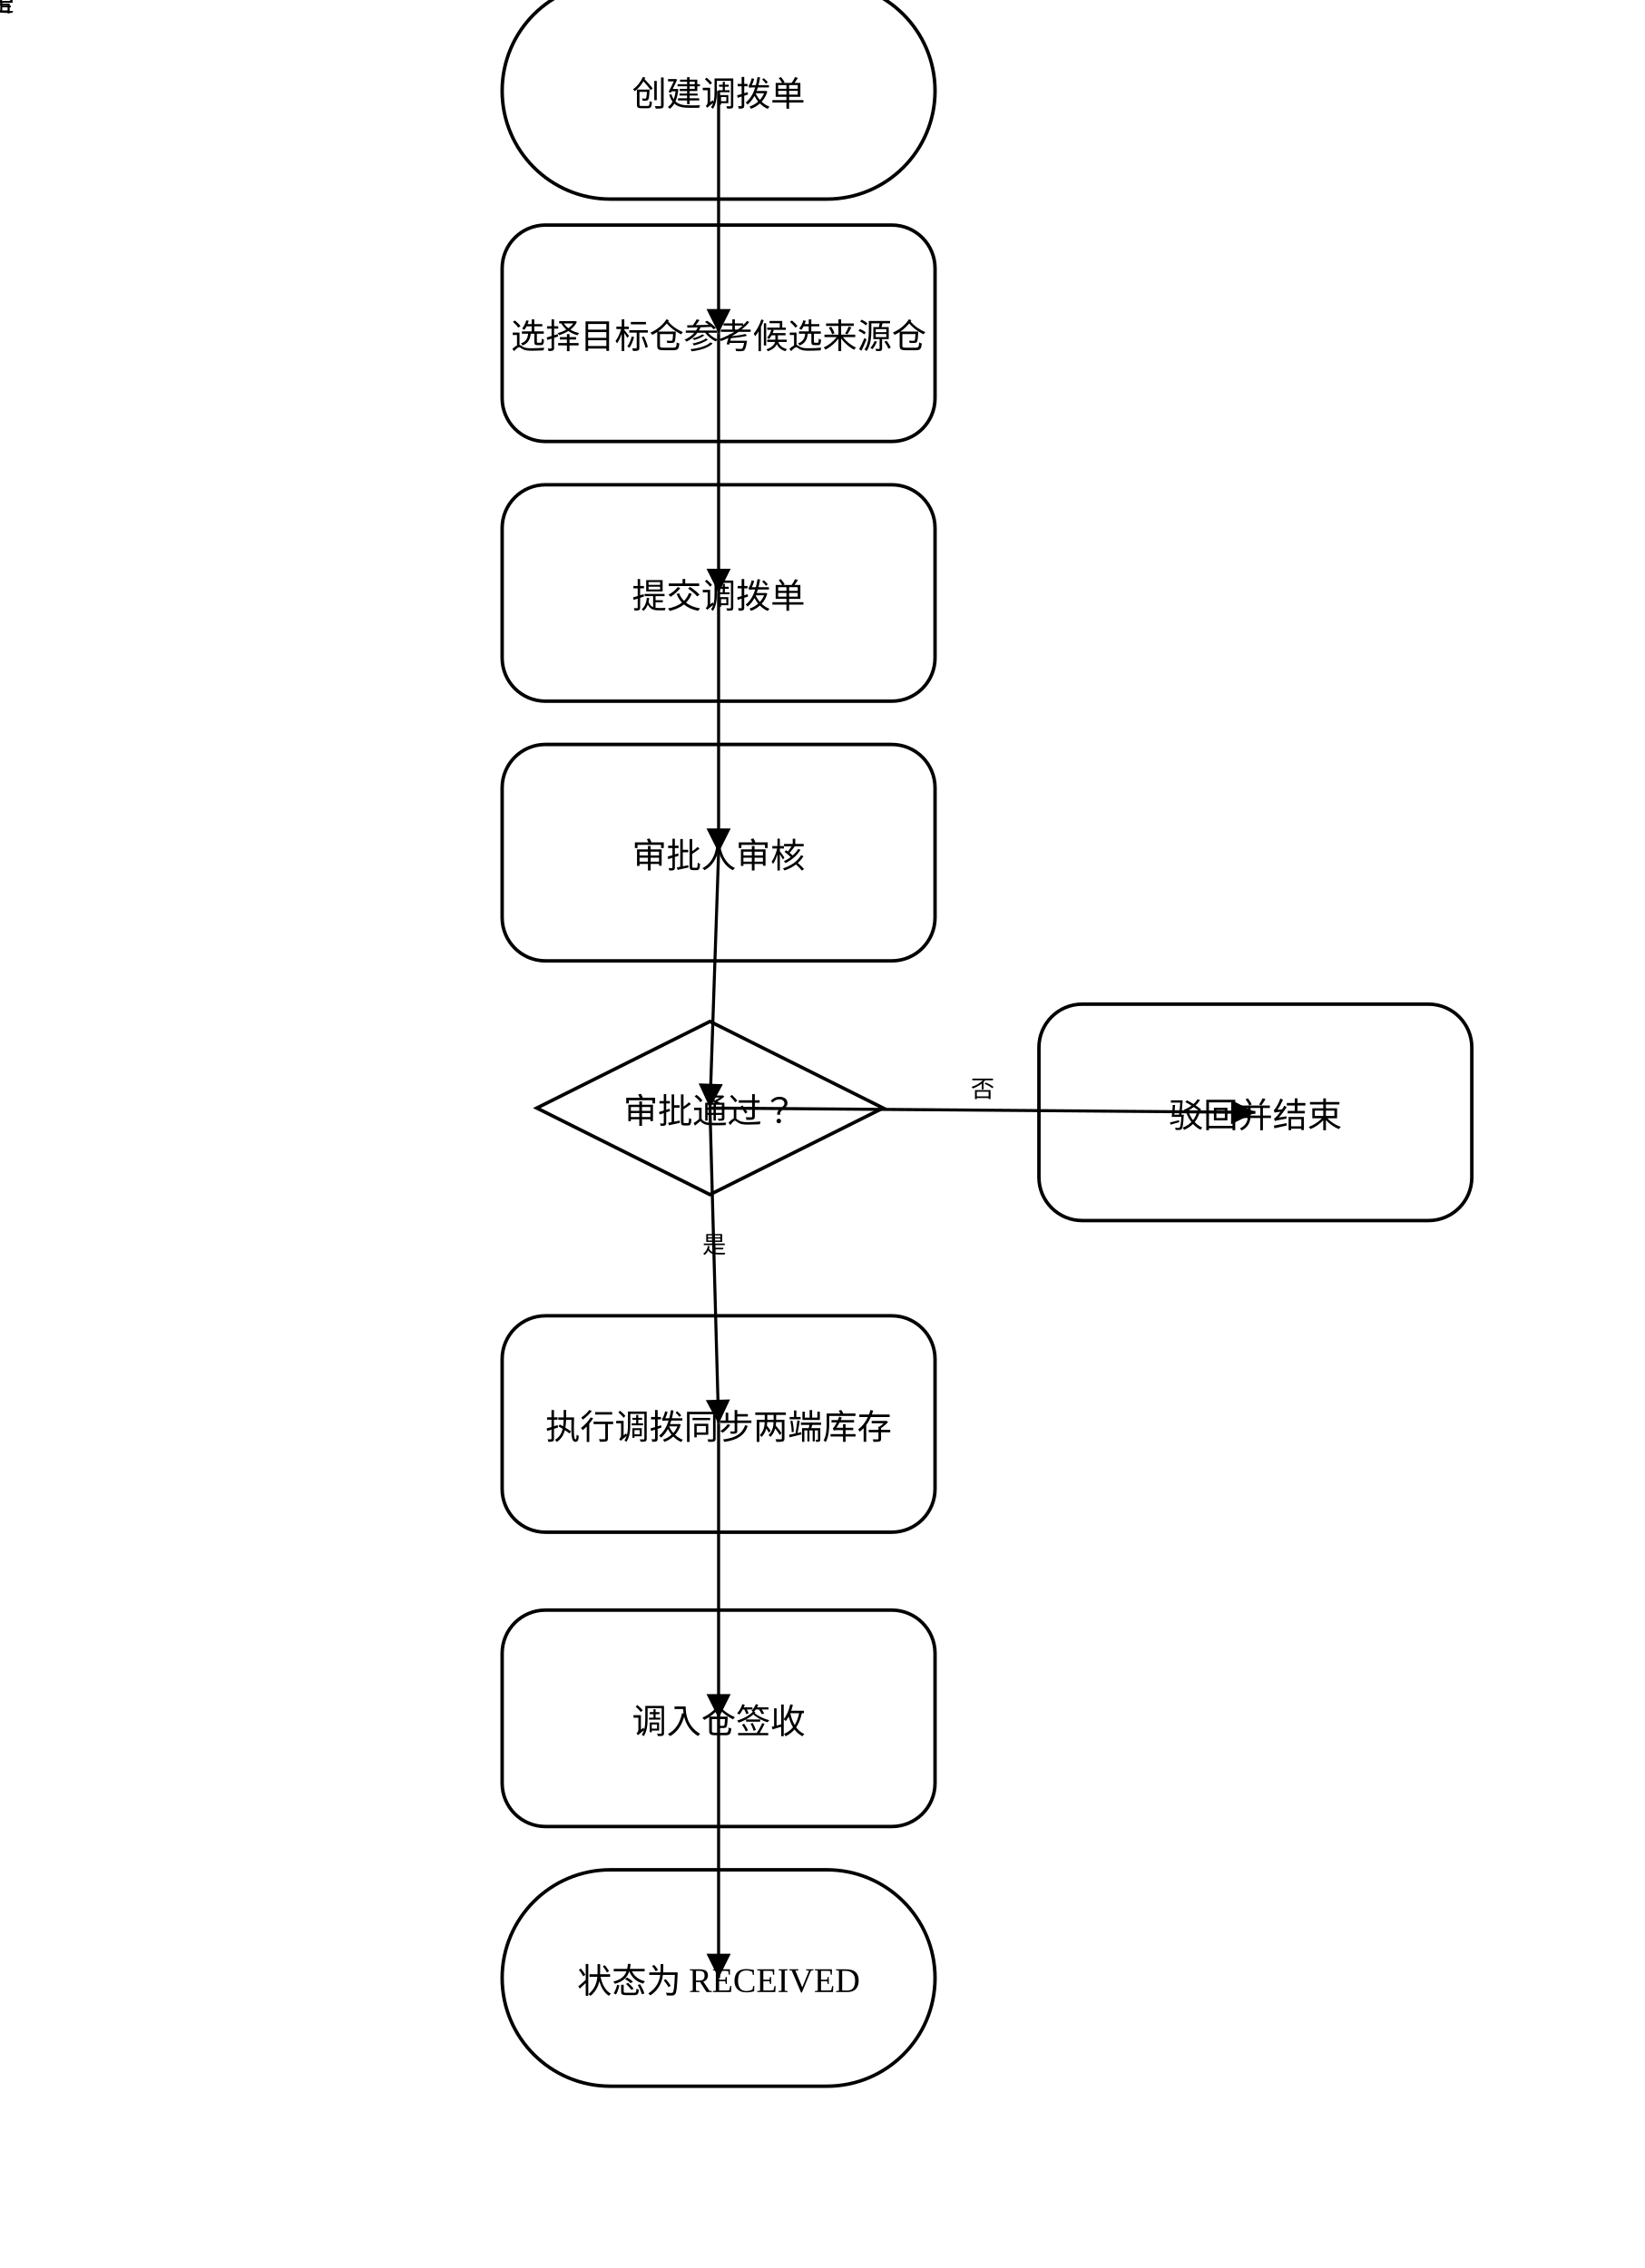
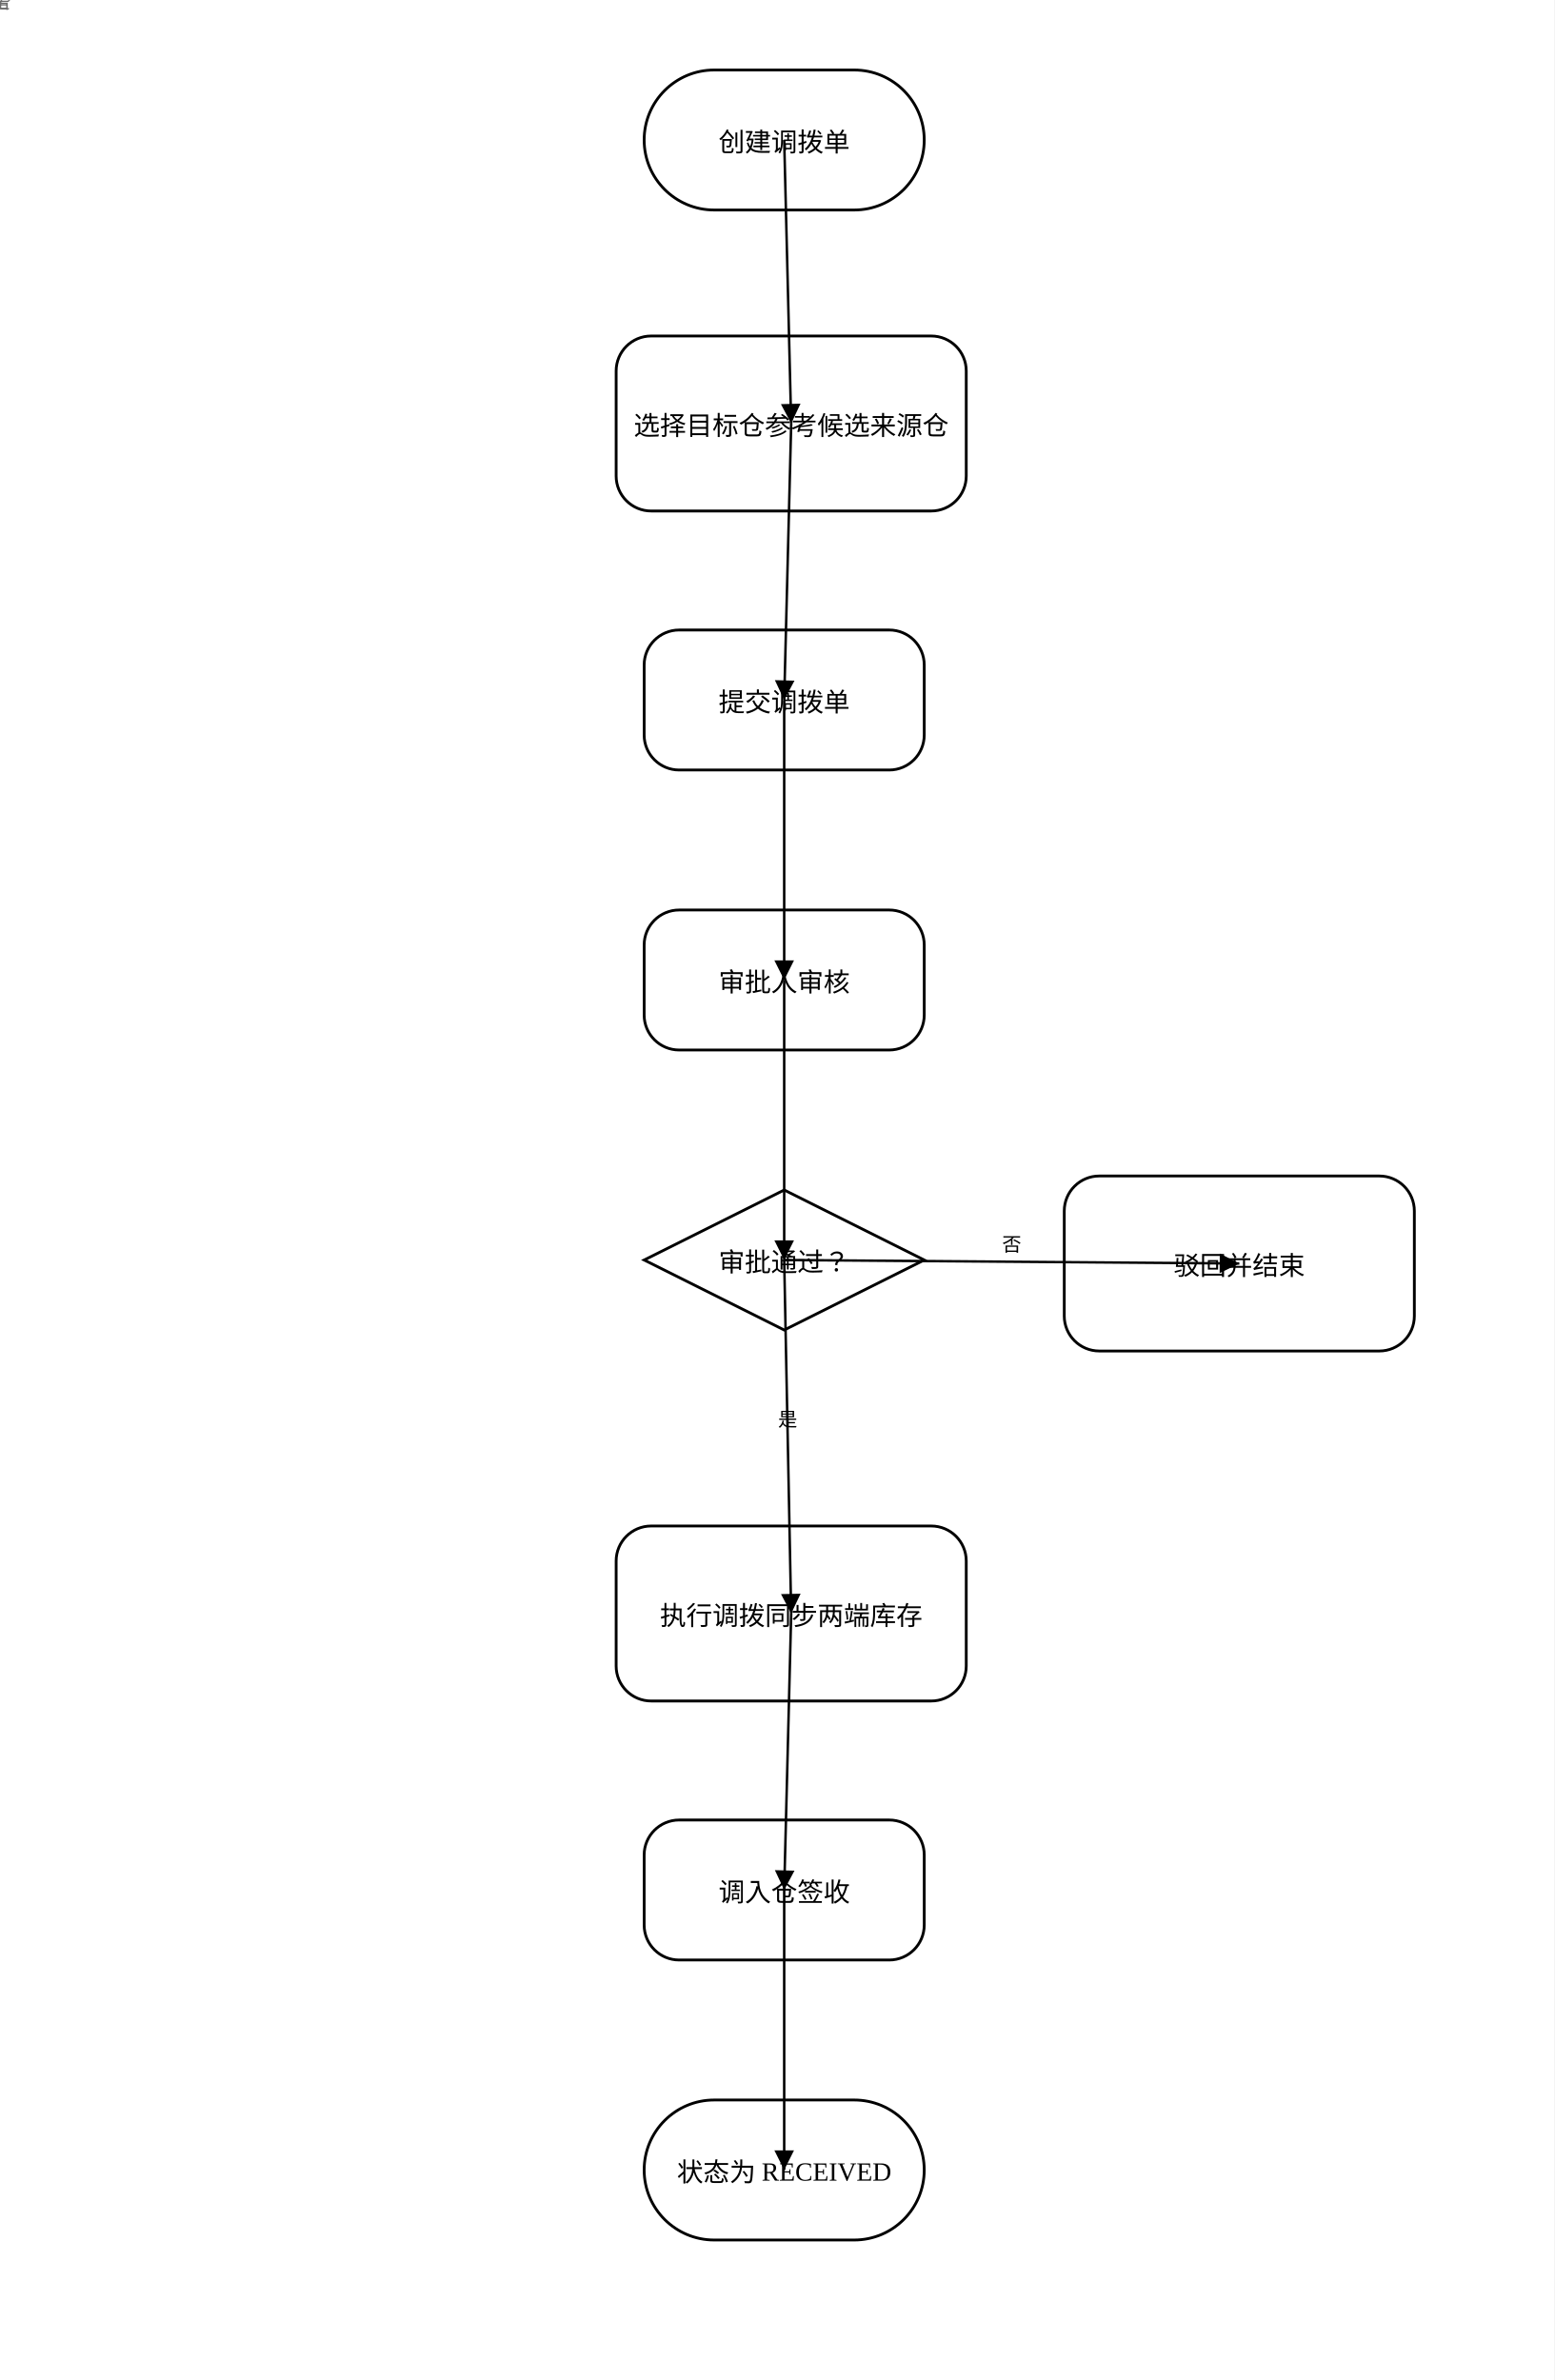
- <svg xmlns="http://www.w3.org/2000/svg" width="760" height="1048" viewBox="0 0 760 1048" data-drawio="PG14R3JhcGhNb2RlbCBkeD0iMTEyMCIgZHk9IjcyMCIgZ3JpZD0iMSIgZ3JpZFNpemU9IjgiIGd1aWRlcz0iMSIgdG9vbHRpcHM9IjEiIGNvbm5lY3Q9IjEiIGFycm93cz0iMSIgZm9sZD0iMSIgcGFnZT0iMSIgcGFnZVNjYWxlPSIxIiBwYWdlV2lkdGg9Ijc2MCIgcGFnZUhlaWdodD0iMTA0OCIgbWF0aD0iMSIgYmFja2dyb3VuZD0iI0ZGRkZGRiI+PHJvb3Q+PG14Q2VsbCBpZD0iMCIvPjxteENlbGwgaWQ9IjEiIHBhcmVudD0iMCIvPjxteENlbGwgaWQ9IjIiIHZhbHVlPSLliJvlu7rosIPmi6jljZUiIHN0eWxlPSJyb3VuZGVkPTE7YXJjU2l6ZT01MDtodG1sPTE7d2hpdGVTcGFjZT13cmFwO2ZpbGxDb2xvcj0jRkZGRkZGO3N0cm9rZUNvbG9yPSMwMDAwMDA7c3Ryb2tlV2lkdGg9MS42O2ZvbnRDb2xvcj0jMDAwMDAwO2ZvbnRTaXplPTE2O2ZvbnRGYW1pbHk9VGltZXMgTmV3IFJvbWFuLCBHZW9yZ2lhLCBzZXJpZjt2ZXJ0aWNhbEFsaWduPW1pZGRsZTthbGlnbj1jZW50ZXIiIHZlcnRleD0iMSIgcGFyZW50PSIxIj48bXhHZW9tZXRyeSB4PSIyMzIiIHk9Ii04IiB3aWR0aD0iMjAwIiBoZWlnaHQ9IjEwMCIgYXM9Imdlb21ldHJ5Ii8+PC9teENlbGw+PG14Q2VsbCBpZD0iMyIgdmFsdWU9IumAieaLqeebruagh+S7kwrlj4LogIPlgJnpgInmnaXmupDku5MiIHN0eWxlPSJyb3VuZGVkPTE7YXJjU2l6ZT0yMDtodG1sPTE7d2hpdGVTcGFjZT13cmFwO2ZpbGxDb2xvcj0jRkZGRkZGO3N0cm9rZUNvbG9yPSMwMDAwMDA7c3Ryb2tlV2lkdGg9MS42O2ZvbnRDb2xvcj0jMDAwMDAwO2ZvbnRTaXplPTE2O2ZvbnRGYW1pbHk9VGltZXMgTmV3IFJvbWFuLCBHZW9yZ2lhLCBzZXJpZjt2ZXJ0aWNhbEFsaWduPW1pZGRsZTthbGlnbj1jZW50ZXIiIHZlcnRleD0iMSIgcGFyZW50PSIxIj48bXhHZW9tZXRyeSB4PSIyMzIiIHk9IjEwNCIgd2lkdGg9IjIwMCIgaGVpZ2h0PSIxMDAiIGFzPSJnZW9tZXRyeSIvPjwvbXhDZWxsPjxteENlbGwgaWQ9IjQiIHZhbHVlPSLmj5DkuqTosIPmi6jljZUiIHN0eWxlPSJyb3VuZGVkPTE7YXJjU2l6ZT0yMDtodG1sPTE7d2hpdGVTcGFjZT13cmFwO2ZpbGxDb2xvcj0jRkZGRkZGO3N0cm9rZUNvbG9yPSMwMDAwMDA7c3Ryb2tlV2lkdGg9MS42O2ZvbnRDb2xvcj0jMDAwMDAwO2ZvbnRTaXplPTE2O2ZvbnRGYW1pbHk9VGltZXMgTmV3IFJvbWFuLCBHZW9yZ2lhLCBzZXJpZjt2ZXJ0aWNhbEFsaWduPW1pZGRsZTthbGlnbj1jZW50ZXIiIHZlcnRleD0iMSIgcGFyZW50PSIxIj48bXhHZW9tZXRyeSB4PSIyMzIiIHk9IjIyNCIgd2lkdGg9IjIwMCIgaGVpZ2h0PSIxMDAiIGFzPSJnZW9tZXRyeSIvPjwvbXhDZWxsPjxteENlbGwgaWQ9IjUiIHZhbHVlPSLlrqHmibnkurrlrqHmoLgiIHN0eWxlPSJyb3VuZGVkPTE7YXJjU2l6ZT0yMDtodG1sPTE7d2hpdGVTcGFjZT13cmFwO2ZpbGxDb2xvcj0jRkZGRkZGO3N0cm9rZUNvbG9yPSMwMDAwMDA7c3Ryb2tlV2lkdGg9MS42O2ZvbnRDb2xvcj0jMDAwMDAwO2ZvbnRTaXplPTE2O2ZvbnRGYW1pbHk9VGltZXMgTmV3IFJvbWFuLCBHZW9yZ2lhLCBzZXJpZjt2ZXJ0aWNhbEFsaWduPW1pZGRsZTthbGlnbj1jZW50ZXIiIHZlcnRleD0iMSIgcGFyZW50PSIxIj48bXhHZW9tZXRyeSB4PSIyMzIiIHk9IjM0NCIgd2lkdGg9IjIwMCIgaGVpZ2h0PSIxMDAiIGFzPSJnZW9tZXRyeSIvPjwvbXhDZWxsPjxteENlbGwgaWQ9IjYiIHZhbHVlPSLlrqHmibnpgJrov4fvvJ8iIHN0eWxlPSJyaG9tYnVzO2h0bWw9MTt3aGl0ZVNwYWNlPXdyYXA7ZmlsbENvbG9yPSNGRkZGRkY7c3Ryb2tlQ29sb3I9IzAwMDAwMDtzdHJva2VXaWR0aD0xLjY7Zm9udENvbG9yPSMwMDAwMDA7Zm9udFNpemU9MTY7Zm9udEZhbWlseT1UaW1lcyBOZXcgUm9tYW4sIEdlb3JnaWEsIHNlcmlmO3ZlcnRpY2FsQWxpZ249bWlkZGxlO2FsaWduPWNlbnRlciIgdmVydGV4PSIxIiBwYXJlbnQ9IjEiPjxteEdlb21ldHJ5IHg9IjI0OCIgeT0iNDcyIiB3aWR0aD0iMTYwIiBoZWlnaHQ9IjgwIiBhcz0iZ2VvbWV0cnkiLz48L214Q2VsbD48bXhDZWxsIGlkPSI3IiB2YWx1ZT0i6amz5Zue5bm257uT5p2fIiBzdHlsZT0icm91bmRlZD0xO2FyY1NpemU9MjA7aHRtbD0xO3doaXRlU3BhY2U9d3JhcDtmaWxsQ29sb3I9I0ZGRkZGRjtzdHJva2VDb2xvcj0jMDAwMDAwO3N0cm9rZVdpZHRoPTEuNjtmb250Q29sb3I9IzAwMDAwMDtmb250U2l6ZT0xNjtmb250RmFtaWx5PVRpbWVzIE5ldyBSb21hbiwgR2VvcmdpYSwgc2VyaWY7dmVydGljYWxBbGlnbj1taWRkbGU7YWxpZ249Y2VudGVyIiB2ZXJ0ZXg9IjEiIHBhcmVudD0iMSI+PG14R2VvbWV0cnkgeD0iNDgwIiB5PSI0NjQiIHdpZHRoPSIyMDAiIGhlaWdodD0iMTAwIiBhcz0iZ2VvbWV0cnkiLz48L214Q2VsbD48bXhDZWxsIGlkPSI4IiB2YWx1ZT0i5omn6KGM6LCD5ouoCuWQjOatpeS4pOerr+W6k+WtmCIgc3R5bGU9InJvdW5kZWQ9MTthcmNTaXplPTIwO2h0bWw9MTt3aGl0ZVNwYWNlPXdyYXA7ZmlsbENvbG9yPSNGRkZGRkY7c3Ryb2tlQ29sb3I9IzAwMDAwMDtzdHJva2VXaWR0aD0xLjY7Zm9udENvbG9yPSMwMDAwMDA7Zm9udFNpemU9MTY7Zm9udEZhbWlseT1UaW1lcyBOZXcgUm9tYW4sIEdlb3JnaWEsIHNlcmlmO3ZlcnRpY2FsQWxpZ249bWlkZGxlO2FsaWduPWNlbnRlciIgdmVydGV4PSIxIiBwYXJlbnQ9IjEiPjxteEdlb21ldHJ5IHg9IjIzMiIgeT0iNjA4IiB3aWR0aD0iMjAwIiBoZWlnaHQ9IjEwMCIgYXM9Imdlb21ldHJ5Ii8+PC9teENlbGw+PG14Q2VsbCBpZD0iOSIgdmFsdWU9Iuiwg+WFpeS7k+etvuaUtiIgc3R5bGU9InJvdW5kZWQ9MTthcmNTaXplPTIwO2h0bWw9MTt3aGl0ZVNwYWNlPXdyYXA7ZmlsbENvbG9yPSNGRkZGRkY7c3Ryb2tlQ29sb3I9IzAwMDAwMDtzdHJva2VXaWR0aD0xLjY7Zm9udENvbG9yPSMwMDAwMDA7Zm9udFNpemU9MTY7Zm9udEZhbWlseT1UaW1lcyBOZXcgUm9tYW4sIEdlb3JnaWEsIHNlcmlmO3ZlcnRpY2FsQWxpZ249bWlkZGxlO2FsaWduPWNlbnRlciIgdmVydGV4PSIxIiBwYXJlbnQ9IjEiPjxteEdlb21ldHJ5IHg9IjIzMiIgeT0iNzQ0IiB3aWR0aD0iMjAwIiBoZWlnaHQ9IjEwMCIgYXM9Imdlb21ldHJ5Ii8+PC9teENlbGw+PG14Q2VsbCBpZD0iMTAiIHZhbHVlPSLnirbmgIHkuLogUkVDRUlWRUQiIHN0eWxlPSJyb3VuZGVkPTE7YXJjU2l6ZT01MDtodG1sPTE7d2hpdGVTcGFjZT13cmFwO2ZpbGxDb2xvcj0jRkZGRkZGO3N0cm9rZUNvbG9yPSMwMDAwMDA7c3Ryb2tlV2lkdGg9MS42O2ZvbnRDb2xvcj0jMDAwMDAwO2ZvbnRTaXplPTE2O2ZvbnRGYW1pbHk9VGltZXMgTmV3IFJvbWFuLCBHZW9yZ2lhLCBzZXJpZjt2ZXJ0aWNhbEFsaWduPW1pZGRsZTthbGlnbj1jZW50ZXIiIHZlcnRleD0iMSIgcGFyZW50PSIxIj48bXhHZW9tZXRyeSB4PSIyMzIiIHk9Ijg2NCIgd2lkdGg9IjIwMCIgaGVpZ2h0PSIxMDAiIGFzPSJnZW9tZXRyeSIvPjwvbXhDZWxsPjxteENlbGwgaWQ9IjExIiB2YWx1ZT0iIiBzdHlsZT0iZWRnZVN0eWxlPW9ydGhvZ29uYWxFZGdlU3R5bGU7cm91bmRlZD0wO29ydGhvZ29uYWxMb29wPTE7amV0dHlTaXplPWF1dG87aHRtbD0xO3N0cm9rZUNvbG9yPSMwMDAwMDA7c3Ryb2tlV2lkdGg9MS40O2VuZEFycm93PWJsb2NrO2VuZEZpbGw9MTtleGl0WD0wLjI1O2V4aXRZPTE7ZXhpdER4PTA7ZXhpdER5PTA7ZW50cnlYPTAuMjU7ZW50cnlZPTA7ZW50cnlEeD0wO2VudHJ5RHk9MDtqdW1wU3R5bGU9YXJjO2p1bXBTaXplPTgiIGVkZ2U9IjEiIHBhcmVudD0iMSIgc291cmNlPSIyIiB0YXJnZXQ9IjMiPjxteEdlb21ldHJ5IHJlbGF0aXZlPSIxIiBhcz0iZ2VvbWV0cnkiPjwvbXhHZW9tZXRyeT48L214Q2VsbD48bXhDZWxsIGlkPSIxMiIgdmFsdWU9IiIgc3R5bGU9ImVkZ2VTdHlsZT1vcnRob2dvbmFsRWRnZVN0eWxlO3JvdW5kZWQ9MDtvcnRob2dvbmFsTG9vcD0xO2pldHR5U2l6ZT1hdXRvO2h0bWw9MTtzdHJva2VDb2xvcj0jMDAwMDAwO3N0cm9rZVdpZHRoPTEuNDtlbmRBcnJvdz1ibG9jaztlbmRGaWxsPTE7ZXhpdFg9MC4yNTtleGl0WT0xO2V4aXREeD0wO2V4aXREeT0wO2VudHJ5WD0wLjI1O2VudHJ5WT0wO2VudHJ5RHg9MDtlbnRyeUR5PTA7anVtcFN0eWxlPWFyYztqdW1wU2l6ZT04IiBlZGdlPSIxIiBwYXJlbnQ9IjEiIHNvdXJjZT0iMyIgdGFyZ2V0PSI0Ij48bXhHZW9tZXRyeSByZWxhdGl2ZT0iMSIgYXM9Imdlb21ldHJ5Ij48L214R2VvbWV0cnk+PC9teENlbGw+PG14Q2VsbCBpZD0iMTMiIHZhbHVlPSIiIHN0eWxlPSJlZGdlU3R5bGU9b3J0aG9nb25hbEVkZ2VTdHlsZTtyb3VuZGVkPTA7b3J0aG9nb25hbExvb3A9MTtqZXR0eVNpemU9YXV0bztodG1sPTE7c3Ryb2tlQ29sb3I9IzAwMDAwMDtzdHJva2VXaWR0aD0xLjQ7ZW5kQXJyb3c9YmxvY2s7ZW5kRmlsbD0xO2V4aXRYPTAuMjU7ZXhpdFk9MTtleGl0RHg9MDtleGl0RHk9MDtlbnRyeVg9MC4yNTtlbnRyeVk9MDtlbnRyeUR4PTA7ZW50cnlEeT0wO2p1bXBTdHlsZT1hcmM7anVtcFNpemU9OCIgZWRnZT0iMSIgcGFyZW50PSIxIiBzb3VyY2U9IjQiIHRhcmdldD0iNSI+PG14R2VvbWV0cnkgcmVsYXRpdmU9IjEiIGFzPSJnZW9tZXRyeSI+PC9teEdlb21ldHJ5PjwvbXhDZWxsPjxteENlbGwgaWQ9IjE0IiB2YWx1ZT0iIiBzdHlsZT0iZWRnZVN0eWxlPW9ydGhvZ29uYWxFZGdlU3R5bGU7cm91bmRlZD0wO29ydGhvZ29uYWxMb29wPTE7amV0dHlTaXplPWF1dG87aHRtbD0xO3N0cm9rZUNvbG9yPSMwMDAwMDA7c3Ryb2tlV2lkdGg9MS40O2VuZEFycm93PWJsb2NrO2VuZEZpbGw9MTtleGl0WD0wLjI1O2V4aXRZPTE7ZXhpdER4PTA7ZXhpdER5PTA7ZW50cnlYPTAuMjU7ZW50cnlZPTA7ZW50cnlEeD0wO2VudHJ5RHk9MDtqdW1wU3R5bGU9YXJjO2p1bXBTaXplPTgiIGVkZ2U9IjEiIHBhcmVudD0iMSIgc291cmNlPSI1IiB0YXJnZXQ9IjYiPjxteEdlb21ldHJ5IHJlbGF0aXZlPSIxIiBhcz0iZ2VvbWV0cnkiPjwvbXhHZW9tZXRyeT48L214Q2VsbD48bXhDZWxsIGlkPSIxNSIgdmFsdWU9IuWQpiIgc3R5bGU9ImVkZ2VTdHlsZT1vcnRob2dvbmFsRWRnZVN0eWxlO3JvdW5kZWQ9MDtvcnRob2dvbmFsTG9vcD0xO2pldHR5U2l6ZT1hdXRvO2h0bWw9MTtzdHJva2VDb2xvcj0jMDAwMDAwO3N0cm9rZVdpZHRoPTEuNDtlbmRBcnJvdz1ibG9jaztlbmRGaWxsPTE7ZXhpdFg9MTtleGl0WT0wLjI1O2V4aXREeD0wO2V4aXREeT0wO2VudHJ5WD0wO2VudHJ5WT0wLjI1O2VudHJ5RHg9MDtlbnRyeUR5PTA7anVtcFN0eWxlPWFyYztqdW1wU2l6ZT04IiBlZGdlPSIxIiBwYXJlbnQ9IjEiIHNvdXJjZT0iNiIgdGFyZ2V0PSI3Ij48bXhHZW9tZXRyeSByZWxhdGl2ZT0iMSIgYXM9Imdlb21ldHJ5Ij48L214R2VvbWV0cnk+PC9teENlbGw+PG14Q2VsbCBpZD0iMTYiIHZhbHVlPSLlkKYiIHN0eWxlPSJlZGdlTGFiZWw7aHRtbD0xO2FsaWduPWNlbnRlcjt2ZXJ0aWNhbEFsaWduPW1pZGRsZTtmb250U2l6ZT0xMjtmb250Q29sb3I9IzAwMDAwMDsiIHZlcnRleD0iMSIgY29ubmVjdGFibGU9IjAiIHBhcmVudD0iMTUiPjxteEdlb21ldHJ5IHg9IjAuNSIgcmVsYXRpdmU9IjEiIGFzPSJnZW9tZXRyeSI+PG14UG9pbnQgeD0iMCIgeT0iLTEyIiBhcz0ib2Zmc2V0Ii8+PC9teEdlb21ldHJ5PjwvbXhDZWxsPjxteENlbGwgaWQ9IjE3IiB2YWx1ZT0i5pivIiBzdHlsZT0iZWRnZVN0eWxlPW9ydGhvZ29uYWxFZGdlU3R5bGU7cm91bmRlZD0wO29ydGhvZ29uYWxMb29wPTE7amV0dHlTaXplPWF1dG87aHRtbD0xO3N0cm9rZUNvbG9yPSMwMDAwMDA7c3Ryb2tlV2lkdGg9MS40O2VuZEFycm93PWJsb2NrO2VuZEZpbGw9MTtleGl0WD0wLjI1O2V4aXRZPTE7ZXhpdER4PTA7ZXhpdER5PTA7ZW50cnlYPTAuMjU7ZW50cnlZPTA7ZW50cnlEeD0wO2VudHJ5RHk9MDtqdW1wU3R5bGU9YXJjO2p1bXBTaXplPTgiIGVkZ2U9IjEiIHBhcmVudD0iMSIgc291cmNlPSI2IiB0YXJnZXQ9IjgiPjxteEdlb21ldHJ5IHJlbGF0aXZlPSIxIiBhcz0iZ2VvbWV0cnkiPjwvbXhHZW9tZXRyeT48L214Q2VsbD48bXhDZWxsIGlkPSIxOCIgdmFsdWU9IuaYryIgc3R5bGU9ImVkZ2VMYWJlbDtodG1sPTE7YWxpZ249Y2VudGVyO3ZlcnRpY2FsQWxpZ249bWlkZGxlO2ZvbnRTaXplPTEyO2ZvbnRDb2xvcj0jMDAwMDAwOyIgdmVydGV4PSIxIiBjb25uZWN0YWJsZT0iMCIgcGFyZW50PSIxNyI+PG14R2VvbWV0cnkgeD0iMC41IiByZWxhdGl2ZT0iMSIgYXM9Imdlb21ldHJ5Ij48bXhQb2ludCB4PSIxMiIgeT0iMCIgYXM9Im9mZnNldCIvPjwvbXhHZW9tZXRyeT48L214Q2VsbD48bXhDZWxsIGlkPSIxOSIgdmFsdWU9IiIgc3R5bGU9ImVkZ2VTdHlsZT1vcnRob2dvbmFsRWRnZVN0eWxlO3JvdW5kZWQ9MDtvcnRob2dvbmFsTG9vcD0xO2pldHR5U2l6ZT1hdXRvO2h0bWw9MTtzdHJva2VDb2xvcj0jMDAwMDAwO3N0cm9rZVdpZHRoPTEuNDtlbmRBcnJvdz1ibG9jaztlbmRGaWxsPTE7ZXhpdFg9MC4yNTtleGl0WT0xO2V4aXREeD0wO2V4aXREeT0wO2VudHJ5WD0wLjI1O2VudHJ5WT0wO2VudHJ5RHg9MDtlbnRyeUR5PTA7anVtcFN0eWxlPWFyYztqdW1wU2l6ZT04IiBlZGdlPSIxIiBwYXJlbnQ9IjEiIHNvdXJjZT0iOCIgdGFyZ2V0PSI5Ij48bXhHZW9tZXRyeSByZWxhdGl2ZT0iMSIgYXM9Imdlb21ldHJ5Ij48L214R2VvbWV0cnk+PC9teENlbGw+PG14Q2VsbCBpZD0iMjAiIHZhbHVlPSIiIHN0eWxlPSJlZGdlU3R5bGU9b3J0aG9nb25hbEVkZ2VTdHlsZTtyb3VuZGVkPTA7b3J0aG9nb25hbExvb3A9MTtqZXR0eVNpemU9YXV0bztodG1sPTE7c3Ryb2tlQ29sb3I9IzAwMDAwMDtzdHJva2VXaWR0aD0xLjQ7ZW5kQXJyb3c9YmxvY2s7ZW5kRmlsbD0xO2V4aXRYPTAuMjU7ZXhpdFk9MTtleGl0RHg9MDtleGl0RHk9MDtlbnRyeVg9MC4yNTtlbnRyeVk9MDtlbnRyeUR4PTA7ZW50cnlEeT0wO2p1bXBTdHlsZT1hcmM7anVtcFNpemU9OCIgZWRnZT0iMSIgcGFyZW50PSIxIiBzb3VyY2U9IjkiIHRhcmdldD0iMTAiPjxteEdlb21ldHJ5IHJlbGF0aXZlPSIxIiBhcz0iZ2VvbWV0cnkiPjwvbXhHZW9tZXRyeT48L214Q2VsbD48L3Jvb3Q+PC9teEdyYXBoTW9kZWw+">
+ <svg xmlns="http://www.w3.org/2000/svg" width="888" height="1360" viewBox="0 0 888 1360" data-drawio="PG14R3JhcGhNb2RlbCBkeD0iMTEyMCIgZHk9IjcyMCIgZ3JpZD0iMSIgZ3JpZFNpemU9IjgiIGd1aWRlcz0iMSIgdG9vbHRpcHM9IjEiIGNvbm5lY3Q9IjEiIGFycm93cz0iMSIgZm9sZD0iMSIgcGFnZT0iMSIgcGFnZVNjYWxlPSIxIiBwYWdlV2lkdGg9Ijg4OCIgcGFnZUhlaWdodD0iMTM2MCIgbWF0aD0iMSIgYmFja2dyb3VuZD0iI0ZGRkZGRiI+PHJvb3Q+PG14Q2VsbCBpZD0iMCIvPjxteENlbGwgaWQ9IjEiIHBhcmVudD0iMCIvPjxteENlbGwgaWQ9IjIiIHZhbHVlPSLliJvlu7rosIPmi6jljZUiIHN0eWxlPSJyb3VuZGVkPTE7YXJjU2l6ZT01MDtodG1sPTE7d2hpdGVTcGFjZT13cmFwO2ZpbGxDb2xvcj0jRkZGRkZGO3N0cm9rZUNvbG9yPSMwMDAwMDA7c3Ryb2tlV2lkdGg9MS42O2ZvbnRDb2xvcj0jMDAwMDAwO2ZvbnRTaXplPTE1O2ZvbnRGYW1pbHk9VGltZXMgTmV3IFJvbWFuLCBHZW9yZ2lhLCBzZXJpZjt2ZXJ0aWNhbEFsaWduPW1pZGRsZTthbGlnbj1jZW50ZXIiIHZlcnRleD0iMSIgcGFyZW50PSIxIj48bXhHZW9tZXRyeSB4PSIzNjgiIHk9IjQwIiB3aWR0aD0iMTYwIiBoZWlnaHQ9IjgwIiBhcz0iZ2VvbWV0cnkiLz48L214Q2VsbD48bXhDZWxsIGlkPSIzIiB2YWx1ZT0i6YCJ5oup55uu5qCH5LuTCuWPguiAg+WAmemAieadpea6kOS7kyIgc3R5bGU9InJvdW5kZWQ9MTthcmNTaXplPTIwO2h0bWw9MTt3aGl0ZVNwYWNlPXdyYXA7ZmlsbENvbG9yPSNGRkZGRkY7c3Ryb2tlQ29sb3I9IzAwMDAwMDtzdHJva2VXaWR0aD0xLjY7Zm9udENvbG9yPSMwMDAwMDA7Zm9udFNpemU9MTU7Zm9udEZhbWlseT1UaW1lcyBOZXcgUm9tYW4sIEdlb3JnaWEsIHNlcmlmO3ZlcnRpY2FsQWxpZ249bWlkZGxlO2FsaWduPWNlbnRlciIgdmVydGV4PSIxIiBwYXJlbnQ9IjEiPjxteEdlb21ldHJ5IHg9IjM1MiIgeT0iMTkyIiB3aWR0aD0iMjAwIiBoZWlnaHQ9IjEwMCIgYXM9Imdlb21ldHJ5Ii8+PC9teENlbGw+PG14Q2VsbCBpZD0iNCIgdmFsdWU9IuaPkOS6pOiwg+aLqOWNlSIgc3R5bGU9InJvdW5kZWQ9MTthcmNTaXplPTIwO2h0bWw9MTt3aGl0ZVNwYWNlPXdyYXA7ZmlsbENvbG9yPSNGRkZGRkY7c3Ryb2tlQ29sb3I9IzAwMDAwMDtzdHJva2VXaWR0aD0xLjY7Zm9udENvbG9yPSMwMDAwMDA7Zm9udFNpemU9MTU7Zm9udEZhbWlseT1UaW1lcyBOZXcgUm9tYW4sIEdlb3JnaWEsIHNlcmlmO3ZlcnRpY2FsQWxpZ249bWlkZGxlO2FsaWduPWNlbnRlciIgdmVydGV4PSIxIiBwYXJlbnQ9IjEiPjxteEdlb21ldHJ5IHg9IjM2OCIgeT0iMzYwIiB3aWR0aD0iMTYwIiBoZWlnaHQ9IjgwIiBhcz0iZ2VvbWV0cnkiLz48L214Q2VsbD48bXhDZWxsIGlkPSI1IiB2YWx1ZT0i5a6h5om55Lq65a6h5qC4IiBzdHlsZT0icm91bmRlZD0xO2FyY1NpemU9MjA7aHRtbD0xO3doaXRlU3BhY2U9d3JhcDtmaWxsQ29sb3I9I0ZGRkZGRjtzdHJva2VDb2xvcj0jMDAwMDAwO3N0cm9rZVdpZHRoPTEuNjtmb250Q29sb3I9IzAwMDAwMDtmb250U2l6ZT0xNTtmb250RmFtaWx5PVRpbWVzIE5ldyBSb21hbiwgR2VvcmdpYSwgc2VyaWY7dmVydGljYWxBbGlnbj1taWRkbGU7YWxpZ249Y2VudGVyIiB2ZXJ0ZXg9IjEiIHBhcmVudD0iMSI+PG14R2VvbWV0cnkgeD0iMzY4IiB5PSI1MjAiIHdpZHRoPSIxNjAiIGhlaWdodD0iODAiIGFzPSJnZW9tZXRyeSIvPjwvbXhDZWxsPjxteENlbGwgaWQ9IjYiIHZhbHVlPSLlrqHmibnpgJrov4fvvJ8iIHN0eWxlPSJyaG9tYnVzO2h0bWw9MTt3aGl0ZVNwYWNlPXdyYXA7ZmlsbENvbG9yPSNGRkZGRkY7c3Ryb2tlQ29sb3I9IzAwMDAwMDtzdHJva2VXaWR0aD0xLjY7Zm9udENvbG9yPSMwMDAwMDA7Zm9udFNpemU9MTU7Zm9udEZhbWlseT1UaW1lcyBOZXcgUm9tYW4sIEdlb3JnaWEsIHNlcmlmO3ZlcnRpY2FsQWxpZ249bWlkZGxlO2FsaWduPWNlbnRlciIgdmVydGV4PSIxIiBwYXJlbnQ9IjEiPjxteEdlb21ldHJ5IHg9IjM2OCIgeT0iNjgwIiB3aWR0aD0iMTYwIiBoZWlnaHQ9IjgwIiBhcz0iZ2VvbWV0cnkiLz48L214Q2VsbD48bXhDZWxsIGlkPSI3IiB2YWx1ZT0i6amz5Zue5bm257uT5p2fIiBzdHlsZT0icm91bmRlZD0xO2FyY1NpemU9MjA7aHRtbD0xO3doaXRlU3BhY2U9d3JhcDtmaWxsQ29sb3I9I0ZGRkZGRjtzdHJva2VDb2xvcj0jMDAwMDAwO3N0cm9rZVdpZHRoPTEuNjtmb250Q29sb3I9IzAwMDAwMDtmb250U2l6ZT0xNTtmb250RmFtaWx5PVRpbWVzIE5ldyBSb21hbiwgR2VvcmdpYSwgc2VyaWY7dmVydGljYWxBbGlnbj1taWRkbGU7YWxpZ249Y2VudGVyIiB2ZXJ0ZXg9IjEiIHBhcmVudD0iMSI+PG14R2VvbWV0cnkgeD0iNjA4IiB5PSI2NzIiIHdpZHRoPSIyMDAiIGhlaWdodD0iMTAwIiBhcz0iZ2VvbWV0cnkiLz48L214Q2VsbD48bXhDZWxsIGlkPSI4IiB2YWx1ZT0i5omn6KGM6LCD5ouoCuWQjOatpeS4pOerr+W6k+WtmCIgc3R5bGU9InJvdW5kZWQ9MTthcmNTaXplPTIwO2h0bWw9MTt3aGl0ZVNwYWNlPXdyYXA7ZmlsbENvbG9yPSNGRkZGRkY7c3Ryb2tlQ29sb3I9IzAwMDAwMDtzdHJva2VXaWR0aD0xLjY7Zm9udENvbG9yPSMwMDAwMDA7Zm9udFNpemU9MTU7Zm9udEZhbWlseT1UaW1lcyBOZXcgUm9tYW4sIEdlb3JnaWEsIHNlcmlmO3ZlcnRpY2FsQWxpZ249bWlkZGxlO2FsaWduPWNlbnRlciIgdmVydGV4PSIxIiBwYXJlbnQ9IjEiPjxteEdlb21ldHJ5IHg9IjM1MiIgeT0iODcyIiB3aWR0aD0iMjAwIiBoZWlnaHQ9IjEwMCIgYXM9Imdlb21ldHJ5Ii8+PC9teENlbGw+PG14Q2VsbCBpZD0iOSIgdmFsdWU9Iuiwg+WFpeS7k+etvuaUtiIgc3R5bGU9InJvdW5kZWQ9MTthcmNTaXplPTIwO2h0bWw9MTt3aGl0ZVNwYWNlPXdyYXA7ZmlsbENvbG9yPSNGRkZGRkY7c3Ryb2tlQ29sb3I9IzAwMDAwMDtzdHJva2VXaWR0aD0xLjY7Zm9udENvbG9yPSMwMDAwMDA7Zm9udFNpemU9MTU7Zm9udEZhbWlseT1UaW1lcyBOZXcgUm9tYW4sIEdlb3JnaWEsIHNlcmlmO3ZlcnRpY2FsQWxpZ249bWlkZGxlO2FsaWduPWNlbnRlciIgdmVydGV4PSIxIiBwYXJlbnQ9IjEiPjxteEdlb21ldHJ5IHg9IjM2OCIgeT0iMTA0MCIgd2lkdGg9IjE2MCIgaGVpZ2h0PSI4MCIgYXM9Imdlb21ldHJ5Ii8+PC9teENlbGw+PG14Q2VsbCBpZD0iMTAiIHZhbHVlPSLnirbmgIHkuLogUkVDRUlWRUQiIHN0eWxlPSJyb3VuZGVkPTE7YXJjU2l6ZT01MDtodG1sPTE7d2hpdGVTcGFjZT13cmFwO2ZpbGxDb2xvcj0jRkZGRkZGO3N0cm9rZUNvbG9yPSMwMDAwMDA7c3Ryb2tlV2lkdGg9MS42O2ZvbnRDb2xvcj0jMDAwMDAwO2ZvbnRTaXplPTE1O2ZvbnRGYW1pbHk9VGltZXMgTmV3IFJvbWFuLCBHZW9yZ2lhLCBzZXJpZjt2ZXJ0aWNhbEFsaWduPW1pZGRsZTthbGlnbj1jZW50ZXIiIHZlcnRleD0iMSIgcGFyZW50PSIxIj48bXhHZW9tZXRyeSB4PSIzNjgiIHk9IjEyMDAiIHdpZHRoPSIxNjAiIGhlaWdodD0iODAiIGFzPSJnZW9tZXRyeSIvPjwvbXhDZWxsPjxteENlbGwgaWQ9IjExIiB2YWx1ZT0iIiBzdHlsZT0iZWRnZVN0eWxlPW9ydGhvZ29uYWxFZGdlU3R5bGU7cm91bmRlZD0wO29ydGhvZ29uYWxMb29wPTE7amV0dHlTaXplPWF1dG87aHRtbD0xO3N0cm9rZUNvbG9yPSMwMDAwMDA7c3Ryb2tlV2lkdGg9MS40O2VuZEFycm93PWJsb2NrO2VuZEZpbGw9MTtleGl0WD0wLjI1O2V4aXRZPTE7ZXhpdER4PTA7ZXhpdER5PTA7ZW50cnlYPTAuMjU7ZW50cnlZPTA7ZW50cnlEeD0wO2VudHJ5RHk9MDtqdW1wU3R5bGU9YXJjO2p1bXBTaXplPTgiIGVkZ2U9IjEiIHBhcmVudD0iMSIgc291cmNlPSIyIiB0YXJnZXQ9IjMiPjxteEdlb21ldHJ5IHJlbGF0aXZlPSIxIiBhcz0iZ2VvbWV0cnkiPjwvbXhHZW9tZXRyeT48L214Q2VsbD48bXhDZWxsIGlkPSIxMiIgdmFsdWU9IiIgc3R5bGU9ImVkZ2VTdHlsZT1vcnRob2dvbmFsRWRnZVN0eWxlO3JvdW5kZWQ9MDtvcnRob2dvbmFsTG9vcD0xO2pldHR5U2l6ZT1hdXRvO2h0bWw9MTtzdHJva2VDb2xvcj0jMDAwMDAwO3N0cm9rZVdpZHRoPTEuNDtlbmRBcnJvdz1ibG9jaztlbmRGaWxsPTE7ZXhpdFg9MC4yNTtleGl0WT0xO2V4aXREeD0wO2V4aXREeT0wO2VudHJ5WD0wLjI1O2VudHJ5WT0wO2VudHJ5RHg9MDtlbnRyeUR5PTA7anVtcFN0eWxlPWFyYztqdW1wU2l6ZT04IiBlZGdlPSIxIiBwYXJlbnQ9IjEiIHNvdXJjZT0iMyIgdGFyZ2V0PSI0Ij48bXhHZW9tZXRyeSByZWxhdGl2ZT0iMSIgYXM9Imdlb21ldHJ5Ij48L214R2VvbWV0cnk+PC9teENlbGw+PG14Q2VsbCBpZD0iMTMiIHZhbHVlPSIiIHN0eWxlPSJlZGdlU3R5bGU9b3J0aG9nb25hbEVkZ2VTdHlsZTtyb3VuZGVkPTA7b3J0aG9nb25hbExvb3A9MTtqZXR0eVNpemU9YXV0bztodG1sPTE7c3Ryb2tlQ29sb3I9IzAwMDAwMDtzdHJva2VXaWR0aD0xLjQ7ZW5kQXJyb3c9YmxvY2s7ZW5kRmlsbD0xO2V4aXRYPTAuMjU7ZXhpdFk9MTtleGl0RHg9MDtleGl0RHk9MDtlbnRyeVg9MC4yNTtlbnRyeVk9MDtlbnRyeUR4PTA7ZW50cnlEeT0wO2p1bXBTdHlsZT1hcmM7anVtcFNpemU9OCIgZWRnZT0iMSIgcGFyZW50PSIxIiBzb3VyY2U9IjQiIHRhcmdldD0iNSI+PG14R2VvbWV0cnkgcmVsYXRpdmU9IjEiIGFzPSJnZW9tZXRyeSI+PC9teEdlb21ldHJ5PjwvbXhDZWxsPjxteENlbGwgaWQ9IjE0IiB2YWx1ZT0iIiBzdHlsZT0iZWRnZVN0eWxlPW9ydGhvZ29uYWxFZGdlU3R5bGU7cm91bmRlZD0wO29ydGhvZ29uYWxMb29wPTE7amV0dHlTaXplPWF1dG87aHRtbD0xO3N0cm9rZUNvbG9yPSMwMDAwMDA7c3Ryb2tlV2lkdGg9MS40O2VuZEFycm93PWJsb2NrO2VuZEZpbGw9MTtleGl0WD0wLjI1O2V4aXRZPTE7ZXhpdER4PTA7ZXhpdER5PTA7ZW50cnlYPTAuMjU7ZW50cnlZPTA7ZW50cnlEeD0wO2VudHJ5RHk9MDtqdW1wU3R5bGU9YXJjO2p1bXBTaXplPTgiIGVkZ2U9IjEiIHBhcmVudD0iMSIgc291cmNlPSI1IiB0YXJnZXQ9IjYiPjxteEdlb21ldHJ5IHJlbGF0aXZlPSIxIiBhcz0iZ2VvbWV0cnkiPjwvbXhHZW9tZXRyeT48L214Q2VsbD48bXhDZWxsIGlkPSIxNSIgdmFsdWU9IuWQpiIgc3R5bGU9ImVkZ2VTdHlsZT1vcnRob2dvbmFsRWRnZVN0eWxlO3JvdW5kZWQ9MDtvcnRob2dvbmFsTG9vcD0xO2pldHR5U2l6ZT1hdXRvO2h0bWw9MTtzdHJva2VDb2xvcj0jMDAwMDAwO3N0cm9rZVdpZHRoPTEuNDtlbmRBcnJvdz1ibG9jaztlbmRGaWxsPTE7ZXhpdFg9MTtleGl0WT0wLjI1O2V4aXREeD0wO2V4aXREeT0wO2VudHJ5WD0wO2VudHJ5WT0wLjI1O2VudHJ5RHg9MDtlbnRyeUR5PTA7anVtcFN0eWxlPWFyYztqdW1wU2l6ZT04IiBlZGdlPSIxIiBwYXJlbnQ9IjEiIHNvdXJjZT0iNiIgdGFyZ2V0PSI3Ij48bXhHZW9tZXRyeSByZWxhdGl2ZT0iMSIgYXM9Imdlb21ldHJ5Ij48L214R2VvbWV0cnk+PC9teENlbGw+PG14Q2VsbCBpZD0iMTYiIHZhbHVlPSLlkKYiIHN0eWxlPSJlZGdlTGFiZWw7aHRtbD0xO2FsaWduPWNlbnRlcjt2ZXJ0aWNhbEFsaWduPW1pZGRsZTtmb250U2l6ZT0xMTtmb250Q29sb3I9IzZCNkI2QjsiIHZlcnRleD0iMSIgY29ubmVjdGFibGU9IjAiIHBhcmVudD0iMTUiPjxteEdlb21ldHJ5IHg9IjAuOCIgcmVsYXRpdmU9IjEiIGFzPSJnZW9tZXRyeSI+PG14UG9pbnQgeD0iMCIgeT0iLTEyIiBhcz0ib2Zmc2V0Ii8+PC9teEdlb21ldHJ5PjwvbXhDZWxsPjxteENlbGwgaWQ9IjE3IiB2YWx1ZT0i5pivIiBzdHlsZT0iZWRnZVN0eWxlPW9ydGhvZ29uYWxFZGdlU3R5bGU7cm91bmRlZD0wO29ydGhvZ29uYWxMb29wPTE7amV0dHlTaXplPWF1dG87aHRtbD0xO3N0cm9rZUNvbG9yPSMwMDAwMDA7c3Ryb2tlV2lkdGg9MS40O2VuZEFycm93PWJsb2NrO2VuZEZpbGw9MTtleGl0WD0wLjI1O2V4aXRZPTE7ZXhpdER4PTA7ZXhpdER5PTA7ZW50cnlYPTAuMjU7ZW50cnlZPTA7ZW50cnlEeD0wO2VudHJ5RHk9MDtqdW1wU3R5bGU9YXJjO2p1bXBTaXplPTgiIGVkZ2U9IjEiIHBhcmVudD0iMSIgc291cmNlPSI2IiB0YXJnZXQ9IjgiPjxteEdlb21ldHJ5IHJlbGF0aXZlPSIxIiBhcz0iZ2VvbWV0cnkiPjwvbXhHZW9tZXRyeT48L214Q2VsbD48bXhDZWxsIGlkPSIxOCIgdmFsdWU9IuaYryIgc3R5bGU9ImVkZ2VMYWJlbDtodG1sPTE7YWxpZ249Y2VudGVyO3ZlcnRpY2FsQWxpZ249bWlkZGxlO2ZvbnRTaXplPTExO2ZvbnRDb2xvcj0jNkI2QjZCOyIgdmVydGV4PSIxIiBjb25uZWN0YWJsZT0iMCIgcGFyZW50PSIxNyI+PG14R2VvbWV0cnkgeD0iMC4yIiByZWxhdGl2ZT0iMSIgYXM9Imdlb21ldHJ5Ij48bXhQb2ludCB4PSIxMiIgeT0iMCIgYXM9Im9mZnNldCIvPjwvbXhHZW9tZXRyeT48L214Q2VsbD48bXhDZWxsIGlkPSIxOSIgdmFsdWU9IiIgc3R5bGU9ImVkZ2VTdHlsZT1vcnRob2dvbmFsRWRnZVN0eWxlO3JvdW5kZWQ9MDtvcnRob2dvbmFsTG9vcD0xO2pldHR5U2l6ZT1hdXRvO2h0bWw9MTtzdHJva2VDb2xvcj0jMDAwMDAwO3N0cm9rZVdpZHRoPTEuNDtlbmRBcnJvdz1ibG9jaztlbmRGaWxsPTE7ZXhpdFg9MC4yNTtleGl0WT0xO2V4aXREeD0wO2V4aXREeT0wO2VudHJ5WD0wLjI1O2VudHJ5WT0wO2VudHJ5RHg9MDtlbnRyeUR5PTA7anVtcFN0eWxlPWFyYztqdW1wU2l6ZT04IiBlZGdlPSIxIiBwYXJlbnQ9IjEiIHNvdXJjZT0iOCIgdGFyZ2V0PSI5Ij48bXhHZW9tZXRyeSByZWxhdGl2ZT0iMSIgYXM9Imdlb21ldHJ5Ij48L214R2VvbWV0cnk+PC9teENlbGw+PG14Q2VsbCBpZD0iMjAiIHZhbHVlPSIiIHN0eWxlPSJlZGdlU3R5bGU9b3J0aG9nb25hbEVkZ2VTdHlsZTtyb3VuZGVkPTA7b3J0aG9nb25hbExvb3A9MTtqZXR0eVNpemU9YXV0bztodG1sPTE7c3Ryb2tlQ29sb3I9IzAwMDAwMDtzdHJva2VXaWR0aD0xLjQ7ZW5kQXJyb3c9YmxvY2s7ZW5kRmlsbD0xO2V4aXRYPTAuMjU7ZXhpdFk9MTtleGl0RHg9MDtleGl0RHk9MDtlbnRyeVg9MC4yNTtlbnRyeVk9MDtlbnRyeUR4PTA7ZW50cnlEeT0wO2p1bXBTdHlsZT1hcmM7anVtcFNpemU9OCIgZWRnZT0iMSIgcGFyZW50PSIxIiBzb3VyY2U9IjkiIHRhcmdldD0iMTAiPjxteEdlb21ldHJ5IHJlbGF0aXZlPSIxIiBhcz0iZ2VvbWV0cnkiPjwvbXhHZW9tZXRyeT48L214Q2VsbD48L3Jvb3Q+PC9teEdyYXBoTW9kZWw+">
  <defs>
    <marker id="arrow-block" viewBox="0 0 10 10" refX="10" refY="5" markerWidth="8" markerHeight="8" orient="auto-start-reverse">
      <path d="M 0 0 L 10 5 L 0 10 Z" fill="currentColor" />
    </marker>
    <marker id="arrow-open" viewBox="0 0 10 10" refX="10" refY="5" markerWidth="8" markerHeight="8" orient="auto-start-reverse">
      <path d="M 0 0 L 10 5 L 0 10" fill="none" stroke="currentColor" stroke-width="1.5" />
    </marker>
    <marker id="arrow-classic" viewBox="0 0 10 10" refX="10" refY="5" markerWidth="8" markerHeight="8" orient="auto-start-reverse">
      <path d="M 0 0 L 10 5 L 0 10 L 3 5 Z" fill="currentColor" />
    </marker>
    <marker id="arrow-diamond" viewBox="0 0 12 12" refX="12" refY="6" markerWidth="10" markerHeight="10" orient="auto-start-reverse">
      <path d="M 0 6 L 6 0 L 12 6 L 6 12 Z" fill="currentColor" />
    </marker>
  </defs>
  <rect width="100%" height="100%" fill="#FFFFFF" />
-   <rect x="232" y="-8" width="200" height="100" rx="50" fill="#FFFFFF" stroke="#000000" stroke-width="1.6" />
-   <text x="332" y="42" text-anchor="middle" dominant-baseline="central" font-family="Times New Roman, Georgia, serif" font-size="16" fill="#000000">创建调拨单</text>
-   <rect x="232" y="104" width="200" height="100" rx="20" fill="#FFFFFF" stroke="#000000" stroke-width="1.6" />
-   <text x="332" y="154" text-anchor="middle" dominant-baseline="central" font-family="Times New Roman, Georgia, serif" font-size="16" fill="#000000">选择目标仓
+   <rect x="368" y="40" width="160" height="80" rx="40" fill="#FFFFFF" stroke="#000000" stroke-width="1.6" />
+   <text x="448" y="80" text-anchor="middle" dominant-baseline="central" font-family="Times New Roman, Georgia, serif" font-size="15" fill="#000000">创建调拨单</text>
+   <rect x="352" y="192" width="200" height="100" rx="20" fill="#FFFFFF" stroke="#000000" stroke-width="1.6" />
+   <text x="452" y="242" text-anchor="middle" dominant-baseline="central" font-family="Times New Roman, Georgia, serif" font-size="15" fill="#000000">选择目标仓
参考候选来源仓</text>
-   <rect x="232" y="224" width="200" height="100" rx="20" fill="#FFFFFF" stroke="#000000" stroke-width="1.6" />
-   <text x="332" y="274" text-anchor="middle" dominant-baseline="central" font-family="Times New Roman, Georgia, serif" font-size="16" fill="#000000">提交调拨单</text>
-   <rect x="232" y="344" width="200" height="100" rx="20" fill="#FFFFFF" stroke="#000000" stroke-width="1.6" />
-   <text x="332" y="394" text-anchor="middle" dominant-baseline="central" font-family="Times New Roman, Georgia, serif" font-size="16" fill="#000000">审批人审核</text>
-   <polygon points="328,472 408,512 328,552 248,512" fill="#FFFFFF" stroke="#000000" stroke-width="1.6" />
-   <text x="328" y="512" text-anchor="middle" dominant-baseline="central" font-family="Times New Roman, Georgia, serif" font-size="16" fill="#000000">审批通过？</text>
-   <rect x="480" y="464" width="200" height="100" rx="20" fill="#FFFFFF" stroke="#000000" stroke-width="1.6" />
-   <text x="580" y="514" text-anchor="middle" dominant-baseline="central" font-family="Times New Roman, Georgia, serif" font-size="16" fill="#000000">驳回并结束</text>
-   <rect x="232" y="608" width="200" height="100" rx="20" fill="#FFFFFF" stroke="#000000" stroke-width="1.6" />
-   <text x="332" y="658" text-anchor="middle" dominant-baseline="central" font-family="Times New Roman, Georgia, serif" font-size="16" fill="#000000">执行调拨
+   <rect x="368" y="360" width="160" height="80" rx="20" fill="#FFFFFF" stroke="#000000" stroke-width="1.6" />
+   <text x="448" y="400" text-anchor="middle" dominant-baseline="central" font-family="Times New Roman, Georgia, serif" font-size="15" fill="#000000">提交调拨单</text>
+   <rect x="368" y="520" width="160" height="80" rx="20" fill="#FFFFFF" stroke="#000000" stroke-width="1.6" />
+   <text x="448" y="560" text-anchor="middle" dominant-baseline="central" font-family="Times New Roman, Georgia, serif" font-size="15" fill="#000000">审批人审核</text>
+   <polygon points="448,680 528,720 448,760 368,720" fill="#FFFFFF" stroke="#000000" stroke-width="1.6" />
+   <text x="448" y="720" text-anchor="middle" dominant-baseline="central" font-family="Times New Roman, Georgia, serif" font-size="15" fill="#000000">审批通过？</text>
+   <rect x="608" y="672" width="200" height="100" rx="20" fill="#FFFFFF" stroke="#000000" stroke-width="1.6" />
+   <text x="708" y="722" text-anchor="middle" dominant-baseline="central" font-family="Times New Roman, Georgia, serif" font-size="15" fill="#000000">驳回并结束</text>
+   <rect x="352" y="872" width="200" height="100" rx="20" fill="#FFFFFF" stroke="#000000" stroke-width="1.6" />
+   <text x="452" y="922" text-anchor="middle" dominant-baseline="central" font-family="Times New Roman, Georgia, serif" font-size="15" fill="#000000">执行调拨
同步两端库存</text>
-   <rect x="232" y="744" width="200" height="100" rx="20" fill="#FFFFFF" stroke="#000000" stroke-width="1.6" />
-   <text x="332" y="794" text-anchor="middle" dominant-baseline="central" font-family="Times New Roman, Georgia, serif" font-size="16" fill="#000000">调入仓签收</text>
-   <rect x="232" y="864" width="200" height="100" rx="50" fill="#FFFFFF" stroke="#000000" stroke-width="1.6" />
-   <text x="332" y="914" text-anchor="middle" dominant-baseline="central" font-family="Times New Roman, Georgia, serif" font-size="16" fill="#000000">状态为 RECEIVED</text>
-   <rect x="0.5" y="0" width="0" height="0" fill="#FFFFFF" stroke="#000000" stroke-width="1" />
-   <text x="0.5" y="0" text-anchor="middle" dominant-baseline="central" font-family="sans-serif" font-size="12" fill="#000000">否</text>
-   <rect x="0.5" y="0" width="0" height="0" fill="#FFFFFF" stroke="#000000" stroke-width="1" />
-   <text x="0.5" y="0" text-anchor="middle" dominant-baseline="central" font-family="sans-serif" font-size="12" fill="#000000">是</text>
-   <line x1="332" y1="42" x2="332" y2="154" stroke="#000000" stroke-width="1.4" marker-end="url(#arrow-block)" style="color: #000000" fill="none" />
-   <line x1="332" y1="154" x2="332" y2="274" stroke="#000000" stroke-width="1.4" marker-end="url(#arrow-block)" style="color: #000000" fill="none" />
-   <line x1="332" y1="274" x2="332" y2="394" stroke="#000000" stroke-width="1.4" marker-end="url(#arrow-block)" style="color: #000000" fill="none" />
-   <line x1="332" y1="394" x2="328" y2="512" stroke="#000000" stroke-width="1.4" marker-end="url(#arrow-block)" style="color: #000000" fill="none" />
-   <line x1="328" y1="512" x2="580" y2="514" stroke="#000000" stroke-width="1.4" marker-end="url(#arrow-block)" style="color: #000000" fill="none" />
-   <text x="454" y="507" text-anchor="middle" dominant-baseline="auto" font-size="11" fill="#000000">否</text>
-   <line x1="328" y1="512" x2="332" y2="658" stroke="#000000" stroke-width="1.4" marker-end="url(#arrow-block)" style="color: #000000" fill="none" />
-   <text x="330" y="579" text-anchor="middle" dominant-baseline="auto" font-size="11" fill="#000000">是</text>
-   <line x1="332" y1="658" x2="332" y2="794" stroke="#000000" stroke-width="1.4" marker-end="url(#arrow-block)" style="color: #000000" fill="none" />
-   <line x1="332" y1="794" x2="332" y2="914" stroke="#000000" stroke-width="1.4" marker-end="url(#arrow-block)" style="color: #000000" fill="none" />
+   <rect x="368" y="1040" width="160" height="80" rx="20" fill="#FFFFFF" stroke="#000000" stroke-width="1.6" />
+   <text x="448" y="1080" text-anchor="middle" dominant-baseline="central" font-family="Times New Roman, Georgia, serif" font-size="15" fill="#000000">调入仓签收</text>
+   <rect x="368" y="1200" width="160" height="80" rx="40" fill="#FFFFFF" stroke="#000000" stroke-width="1.6" />
+   <text x="448" y="1240" text-anchor="middle" dominant-baseline="central" font-family="Times New Roman, Georgia, serif" font-size="15" fill="#000000">状态为 RECEIVED</text>
+   <rect x="0.8" y="0" width="0" height="0" fill="#FFFFFF" stroke="#000000" stroke-width="1" />
+   <text x="0.8" y="0" text-anchor="middle" dominant-baseline="central" font-family="sans-serif" font-size="11" fill="#6B6B6B">否</text>
+   <rect x="0.2" y="0" width="0" height="0" fill="#FFFFFF" stroke="#000000" stroke-width="1" />
+   <text x="0.2" y="0" text-anchor="middle" dominant-baseline="central" font-family="sans-serif" font-size="11" fill="#6B6B6B">是</text>
+   <line x1="448" y1="80" x2="452" y2="242" stroke="#000000" stroke-width="1.4" marker-end="url(#arrow-block)" style="color: #000000" fill="none" />
+   <line x1="452" y1="242" x2="448" y2="400" stroke="#000000" stroke-width="1.4" marker-end="url(#arrow-block)" style="color: #000000" fill="none" />
+   <line x1="448" y1="400" x2="448" y2="560" stroke="#000000" stroke-width="1.4" marker-end="url(#arrow-block)" style="color: #000000" fill="none" />
+   <line x1="448" y1="560" x2="448" y2="720" stroke="#000000" stroke-width="1.4" marker-end="url(#arrow-block)" style="color: #000000" fill="none" />
+   <line x1="448" y1="720" x2="708" y2="722" stroke="#000000" stroke-width="1.4" marker-end="url(#arrow-block)" style="color: #000000" fill="none" />
+   <text x="578" y="715" text-anchor="middle" dominant-baseline="auto" font-size="11" fill="#000000">否</text>
+   <line x1="448" y1="720" x2="452" y2="922" stroke="#000000" stroke-width="1.4" marker-end="url(#arrow-block)" style="color: #000000" fill="none" />
+   <text x="450" y="815" text-anchor="middle" dominant-baseline="auto" font-size="11" fill="#000000">是</text>
+   <line x1="452" y1="922" x2="448" y2="1080" stroke="#000000" stroke-width="1.4" marker-end="url(#arrow-block)" style="color: #000000" fill="none" />
+   <line x1="448" y1="1080" x2="448" y2="1240" stroke="#000000" stroke-width="1.4" marker-end="url(#arrow-block)" style="color: #000000" fill="none" />
</svg>
